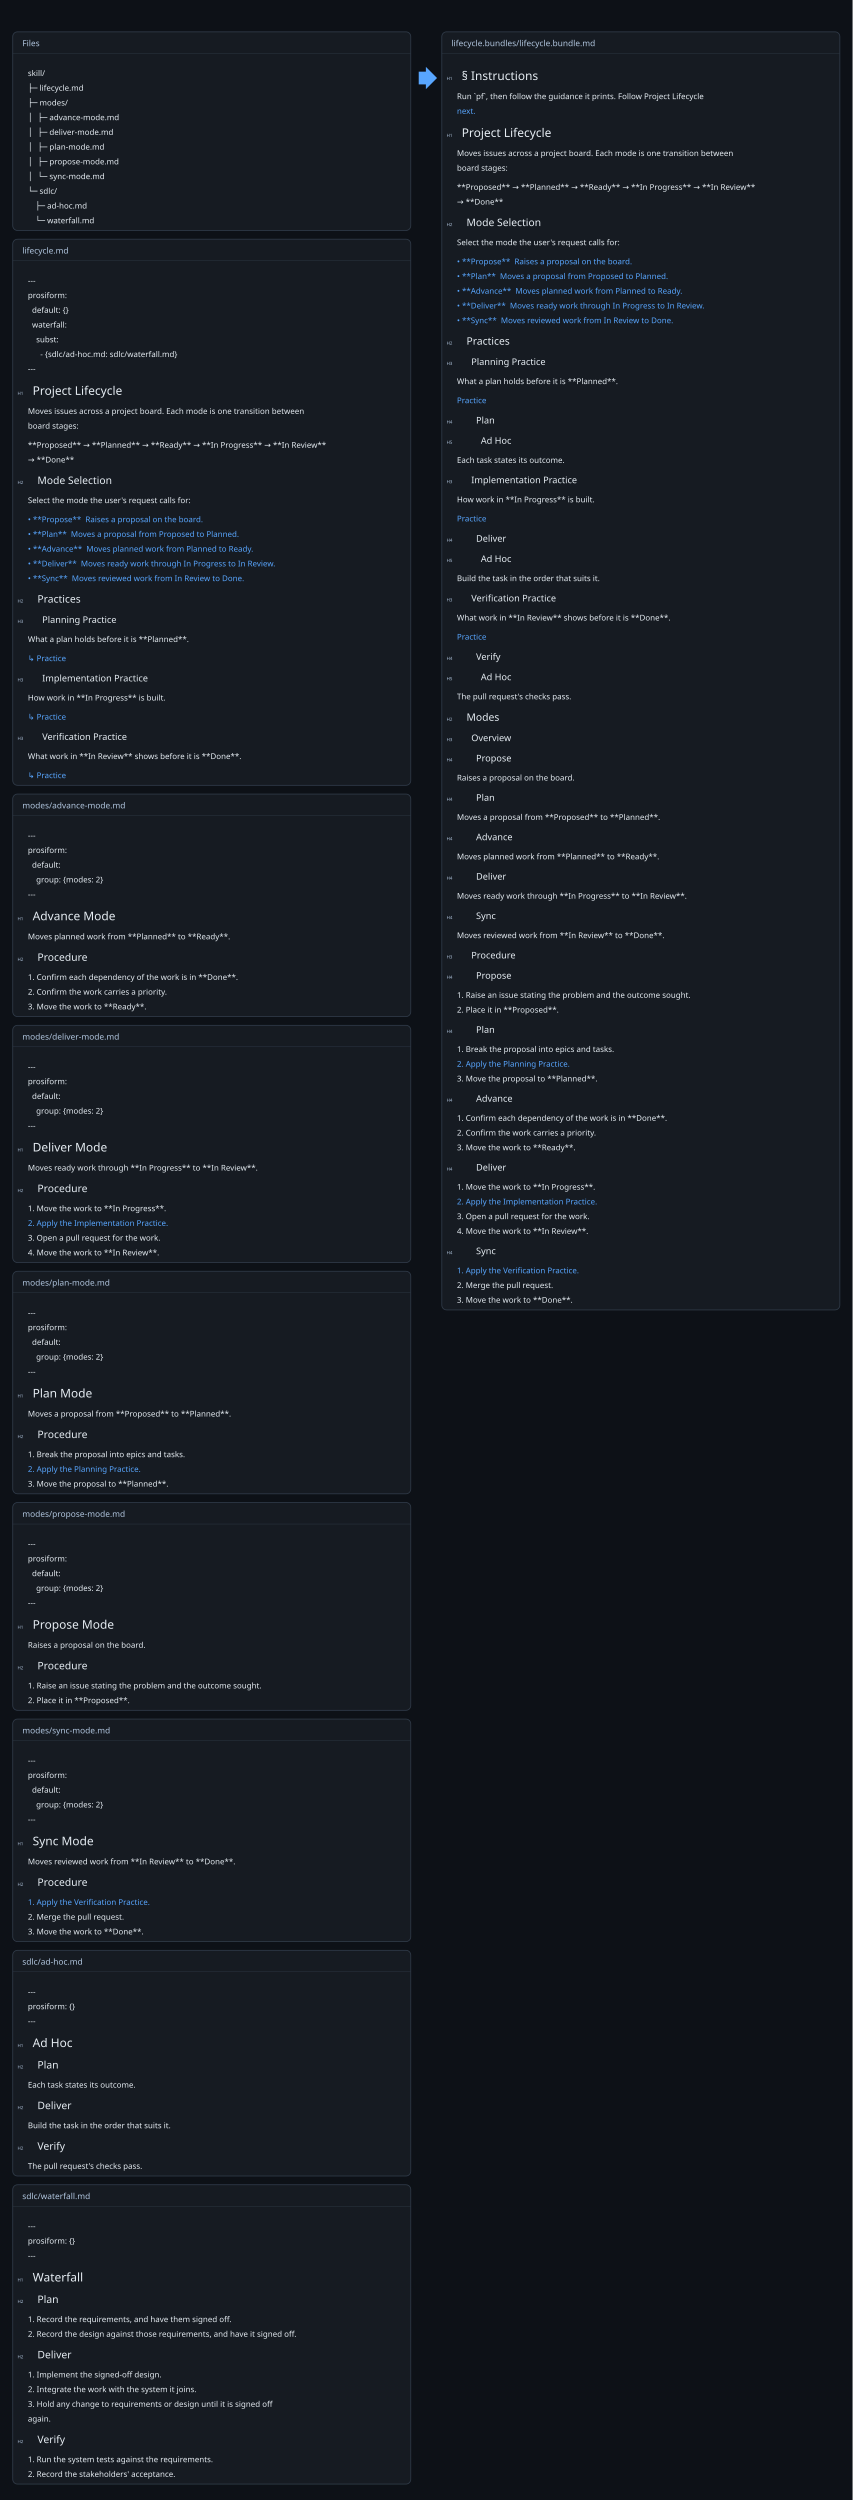
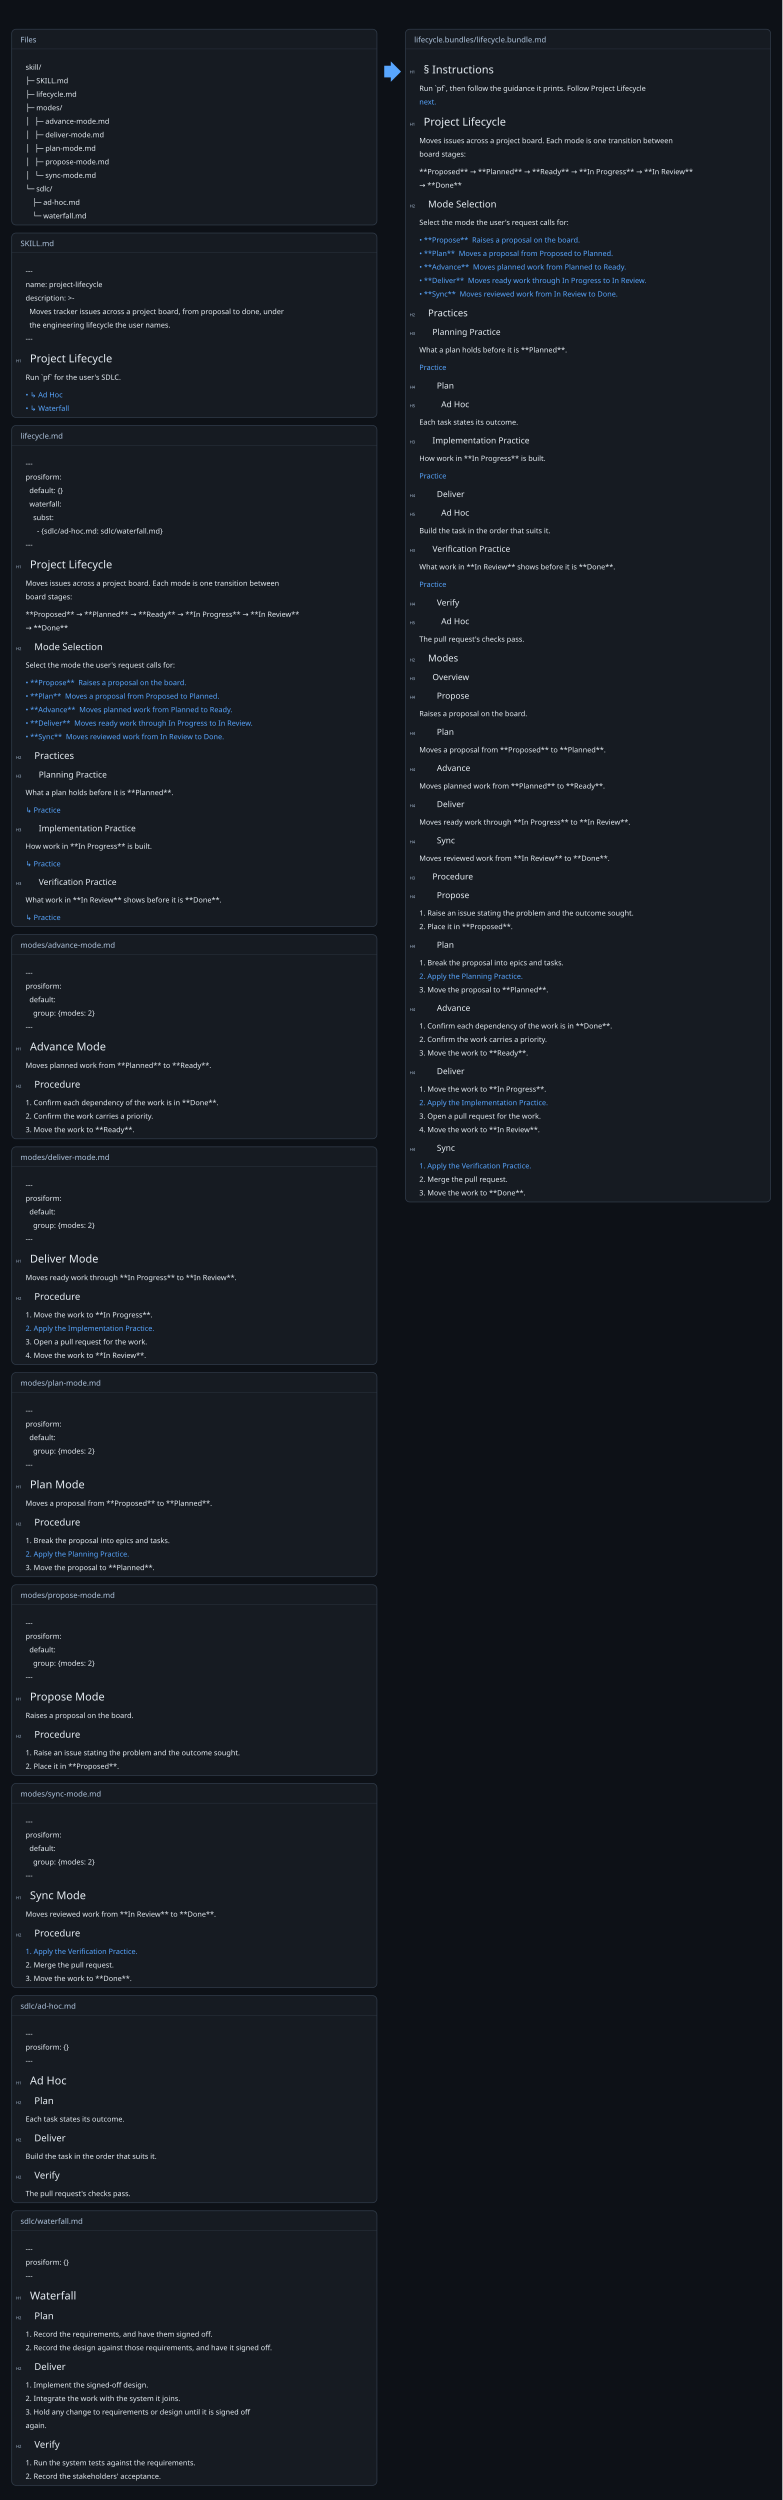
- <svg xmlns="http://www.w3.org/2000/svg" width="2142" height="6281" viewBox="0 0 2142 6281" role="img" aria-labelledby="title desc">
-   <rect width="2142" height="6281" fill="#0d1117" />
+ <svg xmlns="http://www.w3.org/2000/svg" width="2142" height="6845" viewBox="0 0 2142 6845" role="img" aria-labelledby="title desc">
+   <rect width="2142" height="6845" fill="#0d1117" />
  <g font-family="IBM Plex Mono" xml:space="preserve">
-     <rect x="32" y="80" width="1000" height="499" rx="12" fill="#161b22" stroke="#303b49" stroke-width="2" />
+     <rect x="32" y="80" width="1000" height="536" rx="12" fill="#161b22" stroke="#303b49" stroke-width="2" />
    <text x="56" y="116" font-size="21" fill="#b1c6df" font-weight="400">Files</text>
    <path d="M32 134 H1032" stroke="#303b49" />
    <text x="70" y="191" font-size="20" fill="#e6edf3" font-weight="400">skill/</text>
-     <text x="70" y="228" font-size="20" fill="#e6edf3" font-weight="400">├─ lifecycle.md</text>
-     <text x="70" y="265" font-size="20" fill="#e6edf3" font-weight="400">├─ modes/</text>
-     <text x="70" y="302" font-size="20" fill="#e6edf3" font-weight="400">│  ├─ advance-mode.md</text>
-     <text x="70" y="339" font-size="20" fill="#e6edf3" font-weight="400">│  ├─ deliver-mode.md</text>
-     <text x="70" y="376" font-size="20" fill="#e6edf3" font-weight="400">│  ├─ plan-mode.md</text>
-     <text x="70" y="413" font-size="20" fill="#e6edf3" font-weight="400">│  ├─ propose-mode.md</text>
-     <text x="70" y="450" font-size="20" fill="#e6edf3" font-weight="400">│  └─ sync-mode.md</text>
-     <text x="70" y="487" font-size="20" fill="#e6edf3" font-weight="400">└─ sdlc/</text>
-     <text x="70" y="524" font-size="20" fill="#e6edf3" font-weight="400">   ├─ ad-hoc.md</text>
-     <text x="70" y="561" font-size="20" fill="#e6edf3" font-weight="400">   └─ waterfall.md</text>
-     <rect x="32" y="601" width="1000" height="1372" rx="12" fill="#161b22" stroke="#303b49" stroke-width="2" />
-     <text x="56" y="637" font-size="21" fill="#b1c6df" font-weight="400">lifecycle.md</text>
-     <path d="M32 655 H1032" stroke="#303b49" />
-     <text x="70" y="712" font-size="20" fill="#e6edf3" font-weight="400">---</text>
-     <text x="70" y="749" font-size="20" fill="#e6edf3" font-weight="400">prosiform:</text>
-     <text x="70" y="786" font-size="20" fill="#e6edf3" font-weight="400">  default: {}</text>
-     <text x="70" y="823" font-size="20" fill="#e6edf3" font-weight="400">  waterfall:</text>
-     <text x="70" y="860" font-size="20" fill="#e6edf3" font-weight="400">    subst:</text>
-     <text x="70" y="897" font-size="20" fill="#e6edf3" font-weight="400">      - {sdlc/ad-hoc.md: sdlc/waterfall.md}</text>
+     <text x="70" y="228" font-size="20" fill="#e6edf3" font-weight="400">├─ SKILL.md</text>
+     <text x="70" y="265" font-size="20" fill="#e6edf3" font-weight="400">├─ lifecycle.md</text>
+     <text x="70" y="302" font-size="20" fill="#e6edf3" font-weight="400">├─ modes/</text>
+     <text x="70" y="339" font-size="20" fill="#e6edf3" font-weight="400">│  ├─ advance-mode.md</text>
+     <text x="70" y="376" font-size="20" fill="#e6edf3" font-weight="400">│  ├─ deliver-mode.md</text>
+     <text x="70" y="413" font-size="20" fill="#e6edf3" font-weight="400">│  ├─ plan-mode.md</text>
+     <text x="70" y="450" font-size="20" fill="#e6edf3" font-weight="400">│  ├─ propose-mode.md</text>
+     <text x="70" y="487" font-size="20" fill="#e6edf3" font-weight="400">│  └─ sync-mode.md</text>
+     <text x="70" y="524" font-size="20" fill="#e6edf3" font-weight="400">└─ sdlc/</text>
+     <text x="70" y="561" font-size="20" fill="#e6edf3" font-weight="400">   ├─ ad-hoc.md</text>
+     <text x="70" y="598" font-size="20" fill="#e6edf3" font-weight="400">   └─ waterfall.md</text>
+     <rect x="32" y="638" width="1000" height="505" rx="12" fill="#161b22" stroke="#303b49" stroke-width="2" />
+     <text x="56" y="674" font-size="21" fill="#b1c6df" font-weight="400">SKILL.md</text>
+     <path d="M32 692 H1032" stroke="#303b49" />
+     <text x="70" y="749" font-size="20" fill="#e6edf3" font-weight="400">---</text>
+     <text x="70" y="786" font-size="20" fill="#e6edf3" font-weight="400">name: project-lifecycle</text>
+     <text x="70" y="823" font-size="20" fill="#e6edf3" font-weight="400">description: &gt;-</text>
+     <text x="70" y="860" font-size="20" fill="#e6edf3" font-weight="400">  Moves tracker issues across a project board, from proposal to done, under</text>
+     <text x="70" y="897" font-size="20" fill="#e6edf3" font-weight="400">  the engineering lifecycle the user names.</text>
    <text x="70" y="934" font-size="20" fill="#e6edf3" font-weight="400">---</text>
    <text x="44" y="992" font-size="11" fill="#b1c6df" font-weight="400">H1</text>
    <text x="82" y="992" font-size="30" fill="#e6edf3" font-weight="500">Project Lifecycle</text>
-     <text x="70" y="1040" font-size="20" fill="#e6edf3" font-weight="400">Moves issues across a project board. Each mode is one transition between</text>
-     <text x="70" y="1077" font-size="20" fill="#e6edf3" font-weight="400">board stages:</text>
-     <text x="70" y="1125" font-size="20" fill="#e6edf3" font-weight="400">**Proposed** → **Planned** → **Ready** → **In Progress** → **In Review**</text>
-     <text x="70" y="1162" font-size="20" fill="#e6edf3" font-weight="400">→ **Done**</text>
-     <text x="44" y="1216" font-size="11" fill="#b1c6df" font-weight="400">H2</text>
-     <text x="94" y="1216" font-size="26" fill="#e6edf3" font-weight="500">Mode Selection</text>
-     <text x="70" y="1264" font-size="20" fill="#e6edf3" font-weight="400">Select the mode the user's request calls for:</text>
-     <text x="70" y="1312" font-size="20" fill="#58a6ff" font-weight="400">• **Propose**  Raises a proposal on the board.</text>
-     <text x="70" y="1349" font-size="20" fill="#58a6ff" font-weight="400">• **Plan**  Moves a proposal from Proposed to Planned.</text>
-     <text x="70" y="1386" font-size="20" fill="#58a6ff" font-weight="400">• **Advance**  Moves planned work from Planned to Ready.</text>
-     <text x="70" y="1423" font-size="20" fill="#58a6ff" font-weight="400">• **Deliver**  Moves ready work through In Progress to In Review.</text>
-     <text x="70" y="1460" font-size="20" fill="#58a6ff" font-weight="400">• **Sync**  Moves reviewed work from In Review to Done.</text>
-     <text x="44" y="1514" font-size="11" fill="#b1c6df" font-weight="400">H2</text>
-     <text x="94" y="1514" font-size="26" fill="#e6edf3" font-weight="500">Practices</text>
-     <text x="44" y="1565" font-size="11" fill="#b1c6df" font-weight="400">H3</text>
-     <text x="106" y="1565" font-size="23" fill="#e6edf3" font-weight="500">Planning Practice</text>
-     <text x="70" y="1613" font-size="20" fill="#e6edf3" font-weight="400">What a plan holds before it is **Planned**.</text>
-     <text x="70" y="1661" font-size="20" fill="#58a6ff" font-weight="400">↳ Practice</text>
-     <text x="44" y="1712" font-size="11" fill="#b1c6df" font-weight="400">H3</text>
-     <text x="106" y="1712" font-size="23" fill="#e6edf3" font-weight="500">Implementation Practice</text>
-     <text x="70" y="1760" font-size="20" fill="#e6edf3" font-weight="400">How work in **In Progress** is built.</text>
-     <text x="70" y="1808" font-size="20" fill="#58a6ff" font-weight="400">↳ Practice</text>
-     <text x="44" y="1859" font-size="11" fill="#b1c6df" font-weight="400">H3</text>
-     <text x="106" y="1859" font-size="23" fill="#e6edf3" font-weight="500">Verification Practice</text>
-     <text x="70" y="1907" font-size="20" fill="#e6edf3" font-weight="400">What work in **In Review** shows before it is **Done**.</text>
-     <text x="70" y="1955" font-size="20" fill="#58a6ff" font-weight="400">↳ Practice</text>
-     <rect x="32" y="1995" width="1000" height="559" rx="12" fill="#161b22" stroke="#303b49" stroke-width="2" />
-     <text x="56" y="2031" font-size="21" fill="#b1c6df" font-weight="400">modes/advance-mode.md</text>
-     <path d="M32 2049 H1032" stroke="#303b49" />
-     <text x="70" y="2106" font-size="20" fill="#e6edf3" font-weight="400">---</text>
-     <text x="70" y="2143" font-size="20" fill="#e6edf3" font-weight="400">prosiform:</text>
-     <text x="70" y="2180" font-size="20" fill="#e6edf3" font-weight="400">  default:</text>
-     <text x="70" y="2217" font-size="20" fill="#e6edf3" font-weight="400">    group: {modes: 2}</text>
-     <text x="70" y="2254" font-size="20" fill="#e6edf3" font-weight="400">---</text>
-     <text x="44" y="2312" font-size="11" fill="#b1c6df" font-weight="400">H1</text>
-     <text x="82" y="2312" font-size="30" fill="#e6edf3" font-weight="500">Advance Mode</text>
-     <text x="70" y="2360" font-size="20" fill="#e6edf3" font-weight="400">Moves planned work from **Planned** to **Ready**.</text>
-     <text x="44" y="2414" font-size="11" fill="#b1c6df" font-weight="400">H2</text>
-     <text x="94" y="2414" font-size="26" fill="#e6edf3" font-weight="500">Procedure</text>
-     <text x="70" y="2462" font-size="20" fill="#e6edf3" font-weight="400">1. Confirm each dependency of the work is in **Done**.</text>
-     <text x="70" y="2499" font-size="20" fill="#e6edf3" font-weight="400">2. Confirm the work carries a priority.</text>
-     <text x="70" y="2536" font-size="20" fill="#e6edf3" font-weight="400">3. Move the work to **Ready**.</text>
-     <rect x="32" y="2576" width="1000" height="596" rx="12" fill="#161b22" stroke="#303b49" stroke-width="2" />
-     <text x="56" y="2612" font-size="21" fill="#b1c6df" font-weight="400">modes/deliver-mode.md</text>
-     <path d="M32 2630 H1032" stroke="#303b49" />
-     <text x="70" y="2687" font-size="20" fill="#e6edf3" font-weight="400">---</text>
-     <text x="70" y="2724" font-size="20" fill="#e6edf3" font-weight="400">prosiform:</text>
-     <text x="70" y="2761" font-size="20" fill="#e6edf3" font-weight="400">  default:</text>
-     <text x="70" y="2798" font-size="20" fill="#e6edf3" font-weight="400">    group: {modes: 2}</text>
-     <text x="70" y="2835" font-size="20" fill="#e6edf3" font-weight="400">---</text>
-     <text x="44" y="2893" font-size="11" fill="#b1c6df" font-weight="400">H1</text>
-     <text x="82" y="2893" font-size="30" fill="#e6edf3" font-weight="500">Deliver Mode</text>
-     <text x="70" y="2941" font-size="20" fill="#e6edf3" font-weight="400">Moves ready work through **In Progress** to **In Review**.</text>
-     <text x="44" y="2995" font-size="11" fill="#b1c6df" font-weight="400">H2</text>
-     <text x="94" y="2995" font-size="26" fill="#e6edf3" font-weight="500">Procedure</text>
-     <text x="70" y="3043" font-size="20" fill="#e6edf3" font-weight="400">1. Move the work to **In Progress**.</text>
-     <text x="70" y="3080" font-size="20" fill="#58a6ff" font-weight="400">2. Apply the Implementation Practice.</text>
-     <text x="70" y="3117" font-size="20" fill="#e6edf3" font-weight="400">3. Open a pull request for the work.</text>
-     <text x="70" y="3154" font-size="20" fill="#e6edf3" font-weight="400">4. Move the work to **In Review**.</text>
-     <rect x="32" y="3194" width="1000" height="559" rx="12" fill="#161b22" stroke="#303b49" stroke-width="2" />
-     <text x="56" y="3230" font-size="21" fill="#b1c6df" font-weight="400">modes/plan-mode.md</text>
-     <path d="M32 3248 H1032" stroke="#303b49" />
-     <text x="70" y="3305" font-size="20" fill="#e6edf3" font-weight="400">---</text>
-     <text x="70" y="3342" font-size="20" fill="#e6edf3" font-weight="400">prosiform:</text>
-     <text x="70" y="3379" font-size="20" fill="#e6edf3" font-weight="400">  default:</text>
-     <text x="70" y="3416" font-size="20" fill="#e6edf3" font-weight="400">    group: {modes: 2}</text>
-     <text x="70" y="3453" font-size="20" fill="#e6edf3" font-weight="400">---</text>
-     <text x="44" y="3511" font-size="11" fill="#b1c6df" font-weight="400">H1</text>
-     <text x="82" y="3511" font-size="30" fill="#e6edf3" font-weight="500">Plan Mode</text>
-     <text x="70" y="3559" font-size="20" fill="#e6edf3" font-weight="400">Moves a proposal from **Proposed** to **Planned**.</text>
-     <text x="44" y="3613" font-size="11" fill="#b1c6df" font-weight="400">H2</text>
-     <text x="94" y="3613" font-size="26" fill="#e6edf3" font-weight="500">Procedure</text>
-     <text x="70" y="3661" font-size="20" fill="#e6edf3" font-weight="400">1. Break the proposal into epics and tasks.</text>
-     <text x="70" y="3698" font-size="20" fill="#58a6ff" font-weight="400">2. Apply the Planning Practice.</text>
-     <text x="70" y="3735" font-size="20" fill="#e6edf3" font-weight="400">3. Move the proposal to **Planned**.</text>
-     <rect x="32" y="3775" width="1000" height="522" rx="12" fill="#161b22" stroke="#303b49" stroke-width="2" />
-     <text x="56" y="3811" font-size="21" fill="#b1c6df" font-weight="400">modes/propose-mode.md</text>
-     <path d="M32 3829 H1032" stroke="#303b49" />
-     <text x="70" y="3886" font-size="20" fill="#e6edf3" font-weight="400">---</text>
-     <text x="70" y="3923" font-size="20" fill="#e6edf3" font-weight="400">prosiform:</text>
-     <text x="70" y="3960" font-size="20" fill="#e6edf3" font-weight="400">  default:</text>
-     <text x="70" y="3997" font-size="20" fill="#e6edf3" font-weight="400">    group: {modes: 2}</text>
-     <text x="70" y="4034" font-size="20" fill="#e6edf3" font-weight="400">---</text>
-     <text x="44" y="4092" font-size="11" fill="#b1c6df" font-weight="400">H1</text>
-     <text x="82" y="4092" font-size="30" fill="#e6edf3" font-weight="500">Propose Mode</text>
-     <text x="70" y="4140" font-size="20" fill="#e6edf3" font-weight="400">Raises a proposal on the board.</text>
-     <text x="44" y="4194" font-size="11" fill="#b1c6df" font-weight="400">H2</text>
-     <text x="94" y="4194" font-size="26" fill="#e6edf3" font-weight="500">Procedure</text>
-     <text x="70" y="4242" font-size="20" fill="#e6edf3" font-weight="400">1. Raise an issue stating the problem and the outcome sought.</text>
-     <text x="70" y="4279" font-size="20" fill="#e6edf3" font-weight="400">2. Place it in **Proposed**.</text>
-     <rect x="32" y="4319" width="1000" height="559" rx="12" fill="#161b22" stroke="#303b49" stroke-width="2" />
-     <text x="56" y="4355" font-size="21" fill="#b1c6df" font-weight="400">modes/sync-mode.md</text>
-     <path d="M32 4373 H1032" stroke="#303b49" />
-     <text x="70" y="4430" font-size="20" fill="#e6edf3" font-weight="400">---</text>
-     <text x="70" y="4467" font-size="20" fill="#e6edf3" font-weight="400">prosiform:</text>
-     <text x="70" y="4504" font-size="20" fill="#e6edf3" font-weight="400">  default:</text>
-     <text x="70" y="4541" font-size="20" fill="#e6edf3" font-weight="400">    group: {modes: 2}</text>
-     <text x="70" y="4578" font-size="20" fill="#e6edf3" font-weight="400">---</text>
-     <text x="44" y="4636" font-size="11" fill="#b1c6df" font-weight="400">H1</text>
-     <text x="82" y="4636" font-size="30" fill="#e6edf3" font-weight="500">Sync Mode</text>
-     <text x="70" y="4684" font-size="20" fill="#e6edf3" font-weight="400">Moves reviewed work from **In Review** to **Done**.</text>
-     <text x="44" y="4738" font-size="11" fill="#b1c6df" font-weight="400">H2</text>
-     <text x="94" y="4738" font-size="26" fill="#e6edf3" font-weight="500">Procedure</text>
-     <text x="70" y="4786" font-size="20" fill="#58a6ff" font-weight="400">1. Apply the Verification Practice.</text>
-     <text x="70" y="4823" font-size="20" fill="#e6edf3" font-weight="400">2. Merge the pull request.</text>
-     <text x="70" y="4860" font-size="20" fill="#e6edf3" font-weight="400">3. Move the work to **Done**.</text>
-     <rect x="32" y="4900" width="1000" height="567" rx="12" fill="#161b22" stroke="#303b49" stroke-width="2" />
-     <text x="56" y="4936" font-size="21" fill="#b1c6df" font-weight="400">sdlc/ad-hoc.md</text>
-     <path d="M32 4954 H1032" stroke="#303b49" />
-     <text x="70" y="5011" font-size="20" fill="#e6edf3" font-weight="400">---</text>
-     <text x="70" y="5048" font-size="20" fill="#e6edf3" font-weight="400">prosiform: {}</text>
-     <text x="70" y="5085" font-size="20" fill="#e6edf3" font-weight="400">---</text>
-     <text x="44" y="5143" font-size="11" fill="#b1c6df" font-weight="400">H1</text>
-     <text x="82" y="5143" font-size="30" fill="#e6edf3" font-weight="500">Ad Hoc</text>
-     <text x="44" y="5197" font-size="11" fill="#b1c6df" font-weight="400">H2</text>
-     <text x="94" y="5197" font-size="26" fill="#e6edf3" font-weight="500">Plan</text>
-     <text x="70" y="5245" font-size="20" fill="#e6edf3" font-weight="400">Each task states its outcome.</text>
-     <text x="44" y="5299" font-size="11" fill="#b1c6df" font-weight="400">H2</text>
-     <text x="94" y="5299" font-size="26" fill="#e6edf3" font-weight="500">Deliver</text>
-     <text x="70" y="5347" font-size="20" fill="#e6edf3" font-weight="400">Build the task in the order that suits it.</text>
-     <text x="44" y="5401" font-size="11" fill="#b1c6df" font-weight="400">H2</text>
-     <text x="94" y="5401" font-size="26" fill="#e6edf3" font-weight="500">Verify</text>
-     <text x="70" y="5449" font-size="20" fill="#e6edf3" font-weight="400">The pull request's checks pass.</text>
-     <rect x="32" y="5489" width="1000" height="752" rx="12" fill="#161b22" stroke="#303b49" stroke-width="2" />
-     <text x="56" y="5525" font-size="21" fill="#b1c6df" font-weight="400">sdlc/waterfall.md</text>
-     <path d="M32 5543 H1032" stroke="#303b49" />
-     <text x="70" y="5600" font-size="20" fill="#e6edf3" font-weight="400">---</text>
-     <text x="70" y="5637" font-size="20" fill="#e6edf3" font-weight="400">prosiform: {}</text>
-     <text x="70" y="5674" font-size="20" fill="#e6edf3" font-weight="400">---</text>
-     <text x="44" y="5732" font-size="11" fill="#b1c6df" font-weight="400">H1</text>
-     <text x="82" y="5732" font-size="30" fill="#e6edf3" font-weight="500">Waterfall</text>
-     <text x="44" y="5786" font-size="11" fill="#b1c6df" font-weight="400">H2</text>
-     <text x="94" y="5786" font-size="26" fill="#e6edf3" font-weight="500">Plan</text>
-     <text x="70" y="5834" font-size="20" fill="#e6edf3" font-weight="400">1. Record the requirements, and have them signed off.</text>
-     <text x="70" y="5871" font-size="20" fill="#e6edf3" font-weight="400">2. Record the design against those requirements, and have it signed off.</text>
-     <text x="44" y="5925" font-size="11" fill="#b1c6df" font-weight="400">H2</text>
-     <text x="94" y="5925" font-size="26" fill="#e6edf3" font-weight="500">Deliver</text>
-     <text x="70" y="5973" font-size="20" fill="#e6edf3" font-weight="400">1. Implement the signed-off design.</text>
-     <text x="70" y="6010" font-size="20" fill="#e6edf3" font-weight="400">2. Integrate the work with the system it joins.</text>
-     <text x="70" y="6047" font-size="20" fill="#e6edf3" font-weight="400">3. Hold any change to requirements or design until it is signed off</text>
-     <text x="70" y="6084" font-size="20" fill="#e6edf3" font-weight="400">again.</text>
-     <text x="44" y="6138" font-size="11" fill="#b1c6df" font-weight="400">H2</text>
-     <text x="94" y="6138" font-size="26" fill="#e6edf3" font-weight="500">Verify</text>
-     <text x="70" y="6186" font-size="20" fill="#e6edf3" font-weight="400">1. Run the system tests against the requirements.</text>
-     <text x="70" y="6223" font-size="20" fill="#e6edf3" font-weight="400">2. Record the stakeholders' acceptance.</text>
+     <text x="70" y="1040" font-size="20" fill="#e6edf3" font-weight="400">Run `pf` for the user's SDLC.</text>
+     <text x="70" y="1088" font-size="20" fill="#58a6ff" font-weight="400">• ↳ Ad Hoc</text>
+     <text x="70" y="1125" font-size="20" fill="#58a6ff" font-weight="400">• ↳ Waterfall</text>
+     <rect x="32" y="1165" width="1000" height="1372" rx="12" fill="#161b22" stroke="#303b49" stroke-width="2" />
+     <text x="56" y="1201" font-size="21" fill="#b1c6df" font-weight="400">lifecycle.md</text>
+     <path d="M32 1219 H1032" stroke="#303b49" />
+     <text x="70" y="1276" font-size="20" fill="#e6edf3" font-weight="400">---</text>
+     <text x="70" y="1313" font-size="20" fill="#e6edf3" font-weight="400">prosiform:</text>
+     <text x="70" y="1350" font-size="20" fill="#e6edf3" font-weight="400">  default: {}</text>
+     <text x="70" y="1387" font-size="20" fill="#e6edf3" font-weight="400">  waterfall:</text>
+     <text x="70" y="1424" font-size="20" fill="#e6edf3" font-weight="400">    subst:</text>
+     <text x="70" y="1461" font-size="20" fill="#e6edf3" font-weight="400">      - {sdlc/ad-hoc.md: sdlc/waterfall.md}</text>
+     <text x="70" y="1498" font-size="20" fill="#e6edf3" font-weight="400">---</text>
+     <text x="44" y="1556" font-size="11" fill="#b1c6df" font-weight="400">H1</text>
+     <text x="82" y="1556" font-size="30" fill="#e6edf3" font-weight="500">Project Lifecycle</text>
+     <text x="70" y="1604" font-size="20" fill="#e6edf3" font-weight="400">Moves issues across a project board. Each mode is one transition between</text>
+     <text x="70" y="1641" font-size="20" fill="#e6edf3" font-weight="400">board stages:</text>
+     <text x="70" y="1689" font-size="20" fill="#e6edf3" font-weight="400">**Proposed** → **Planned** → **Ready** → **In Progress** → **In Review**</text>
+     <text x="70" y="1726" font-size="20" fill="#e6edf3" font-weight="400">→ **Done**</text>
+     <text x="44" y="1780" font-size="11" fill="#b1c6df" font-weight="400">H2</text>
+     <text x="94" y="1780" font-size="26" fill="#e6edf3" font-weight="500">Mode Selection</text>
+     <text x="70" y="1828" font-size="20" fill="#e6edf3" font-weight="400">Select the mode the user's request calls for:</text>
+     <text x="70" y="1876" font-size="20" fill="#58a6ff" font-weight="400">• **Propose**  Raises a proposal on the board.</text>
+     <text x="70" y="1913" font-size="20" fill="#58a6ff" font-weight="400">• **Plan**  Moves a proposal from Proposed to Planned.</text>
+     <text x="70" y="1950" font-size="20" fill="#58a6ff" font-weight="400">• **Advance**  Moves planned work from Planned to Ready.</text>
+     <text x="70" y="1987" font-size="20" fill="#58a6ff" font-weight="400">• **Deliver**  Moves ready work through In Progress to In Review.</text>
+     <text x="70" y="2024" font-size="20" fill="#58a6ff" font-weight="400">• **Sync**  Moves reviewed work from In Review to Done.</text>
+     <text x="44" y="2078" font-size="11" fill="#b1c6df" font-weight="400">H2</text>
+     <text x="94" y="2078" font-size="26" fill="#e6edf3" font-weight="500">Practices</text>
+     <text x="44" y="2129" font-size="11" fill="#b1c6df" font-weight="400">H3</text>
+     <text x="106" y="2129" font-size="23" fill="#e6edf3" font-weight="500">Planning Practice</text>
+     <text x="70" y="2177" font-size="20" fill="#e6edf3" font-weight="400">What a plan holds before it is **Planned**.</text>
+     <text x="70" y="2225" font-size="20" fill="#58a6ff" font-weight="400">↳ Practice</text>
+     <text x="44" y="2276" font-size="11" fill="#b1c6df" font-weight="400">H3</text>
+     <text x="106" y="2276" font-size="23" fill="#e6edf3" font-weight="500">Implementation Practice</text>
+     <text x="70" y="2324" font-size="20" fill="#e6edf3" font-weight="400">How work in **In Progress** is built.</text>
+     <text x="70" y="2372" font-size="20" fill="#58a6ff" font-weight="400">↳ Practice</text>
+     <text x="44" y="2423" font-size="11" fill="#b1c6df" font-weight="400">H3</text>
+     <text x="106" y="2423" font-size="23" fill="#e6edf3" font-weight="500">Verification Practice</text>
+     <text x="70" y="2471" font-size="20" fill="#e6edf3" font-weight="400">What work in **In Review** shows before it is **Done**.</text>
+     <text x="70" y="2519" font-size="20" fill="#58a6ff" font-weight="400">↳ Practice</text>
+     <rect x="32" y="2559" width="1000" height="559" rx="12" fill="#161b22" stroke="#303b49" stroke-width="2" />
+     <text x="56" y="2595" font-size="21" fill="#b1c6df" font-weight="400">modes/advance-mode.md</text>
+     <path d="M32 2613 H1032" stroke="#303b49" />
+     <text x="70" y="2670" font-size="20" fill="#e6edf3" font-weight="400">---</text>
+     <text x="70" y="2707" font-size="20" fill="#e6edf3" font-weight="400">prosiform:</text>
+     <text x="70" y="2744" font-size="20" fill="#e6edf3" font-weight="400">  default:</text>
+     <text x="70" y="2781" font-size="20" fill="#e6edf3" font-weight="400">    group: {modes: 2}</text>
+     <text x="70" y="2818" font-size="20" fill="#e6edf3" font-weight="400">---</text>
+     <text x="44" y="2876" font-size="11" fill="#b1c6df" font-weight="400">H1</text>
+     <text x="82" y="2876" font-size="30" fill="#e6edf3" font-weight="500">Advance Mode</text>
+     <text x="70" y="2924" font-size="20" fill="#e6edf3" font-weight="400">Moves planned work from **Planned** to **Ready**.</text>
+     <text x="44" y="2978" font-size="11" fill="#b1c6df" font-weight="400">H2</text>
+     <text x="94" y="2978" font-size="26" fill="#e6edf3" font-weight="500">Procedure</text>
+     <text x="70" y="3026" font-size="20" fill="#e6edf3" font-weight="400">1. Confirm each dependency of the work is in **Done**.</text>
+     <text x="70" y="3063" font-size="20" fill="#e6edf3" font-weight="400">2. Confirm the work carries a priority.</text>
+     <text x="70" y="3100" font-size="20" fill="#e6edf3" font-weight="400">3. Move the work to **Ready**.</text>
+     <rect x="32" y="3140" width="1000" height="596" rx="12" fill="#161b22" stroke="#303b49" stroke-width="2" />
+     <text x="56" y="3176" font-size="21" fill="#b1c6df" font-weight="400">modes/deliver-mode.md</text>
+     <path d="M32 3194 H1032" stroke="#303b49" />
+     <text x="70" y="3251" font-size="20" fill="#e6edf3" font-weight="400">---</text>
+     <text x="70" y="3288" font-size="20" fill="#e6edf3" font-weight="400">prosiform:</text>
+     <text x="70" y="3325" font-size="20" fill="#e6edf3" font-weight="400">  default:</text>
+     <text x="70" y="3362" font-size="20" fill="#e6edf3" font-weight="400">    group: {modes: 2}</text>
+     <text x="70" y="3399" font-size="20" fill="#e6edf3" font-weight="400">---</text>
+     <text x="44" y="3457" font-size="11" fill="#b1c6df" font-weight="400">H1</text>
+     <text x="82" y="3457" font-size="30" fill="#e6edf3" font-weight="500">Deliver Mode</text>
+     <text x="70" y="3505" font-size="20" fill="#e6edf3" font-weight="400">Moves ready work through **In Progress** to **In Review**.</text>
+     <text x="44" y="3559" font-size="11" fill="#b1c6df" font-weight="400">H2</text>
+     <text x="94" y="3559" font-size="26" fill="#e6edf3" font-weight="500">Procedure</text>
+     <text x="70" y="3607" font-size="20" fill="#e6edf3" font-weight="400">1. Move the work to **In Progress**.</text>
+     <text x="70" y="3644" font-size="20" fill="#58a6ff" font-weight="400">2. Apply the Implementation Practice.</text>
+     <text x="70" y="3681" font-size="20" fill="#e6edf3" font-weight="400">3. Open a pull request for the work.</text>
+     <text x="70" y="3718" font-size="20" fill="#e6edf3" font-weight="400">4. Move the work to **In Review**.</text>
+     <rect x="32" y="3758" width="1000" height="559" rx="12" fill="#161b22" stroke="#303b49" stroke-width="2" />
+     <text x="56" y="3794" font-size="21" fill="#b1c6df" font-weight="400">modes/plan-mode.md</text>
+     <path d="M32 3812 H1032" stroke="#303b49" />
+     <text x="70" y="3869" font-size="20" fill="#e6edf3" font-weight="400">---</text>
+     <text x="70" y="3906" font-size="20" fill="#e6edf3" font-weight="400">prosiform:</text>
+     <text x="70" y="3943" font-size="20" fill="#e6edf3" font-weight="400">  default:</text>
+     <text x="70" y="3980" font-size="20" fill="#e6edf3" font-weight="400">    group: {modes: 2}</text>
+     <text x="70" y="4017" font-size="20" fill="#e6edf3" font-weight="400">---</text>
+     <text x="44" y="4075" font-size="11" fill="#b1c6df" font-weight="400">H1</text>
+     <text x="82" y="4075" font-size="30" fill="#e6edf3" font-weight="500">Plan Mode</text>
+     <text x="70" y="4123" font-size="20" fill="#e6edf3" font-weight="400">Moves a proposal from **Proposed** to **Planned**.</text>
+     <text x="44" y="4177" font-size="11" fill="#b1c6df" font-weight="400">H2</text>
+     <text x="94" y="4177" font-size="26" fill="#e6edf3" font-weight="500">Procedure</text>
+     <text x="70" y="4225" font-size="20" fill="#e6edf3" font-weight="400">1. Break the proposal into epics and tasks.</text>
+     <text x="70" y="4262" font-size="20" fill="#58a6ff" font-weight="400">2. Apply the Planning Practice.</text>
+     <text x="70" y="4299" font-size="20" fill="#e6edf3" font-weight="400">3. Move the proposal to **Planned**.</text>
+     <rect x="32" y="4339" width="1000" height="522" rx="12" fill="#161b22" stroke="#303b49" stroke-width="2" />
+     <text x="56" y="4375" font-size="21" fill="#b1c6df" font-weight="400">modes/propose-mode.md</text>
+     <path d="M32 4393 H1032" stroke="#303b49" />
+     <text x="70" y="4450" font-size="20" fill="#e6edf3" font-weight="400">---</text>
+     <text x="70" y="4487" font-size="20" fill="#e6edf3" font-weight="400">prosiform:</text>
+     <text x="70" y="4524" font-size="20" fill="#e6edf3" font-weight="400">  default:</text>
+     <text x="70" y="4561" font-size="20" fill="#e6edf3" font-weight="400">    group: {modes: 2}</text>
+     <text x="70" y="4598" font-size="20" fill="#e6edf3" font-weight="400">---</text>
+     <text x="44" y="4656" font-size="11" fill="#b1c6df" font-weight="400">H1</text>
+     <text x="82" y="4656" font-size="30" fill="#e6edf3" font-weight="500">Propose Mode</text>
+     <text x="70" y="4704" font-size="20" fill="#e6edf3" font-weight="400">Raises a proposal on the board.</text>
+     <text x="44" y="4758" font-size="11" fill="#b1c6df" font-weight="400">H2</text>
+     <text x="94" y="4758" font-size="26" fill="#e6edf3" font-weight="500">Procedure</text>
+     <text x="70" y="4806" font-size="20" fill="#e6edf3" font-weight="400">1. Raise an issue stating the problem and the outcome sought.</text>
+     <text x="70" y="4843" font-size="20" fill="#e6edf3" font-weight="400">2. Place it in **Proposed**.</text>
+     <rect x="32" y="4883" width="1000" height="559" rx="12" fill="#161b22" stroke="#303b49" stroke-width="2" />
+     <text x="56" y="4919" font-size="21" fill="#b1c6df" font-weight="400">modes/sync-mode.md</text>
+     <path d="M32 4937 H1032" stroke="#303b49" />
+     <text x="70" y="4994" font-size="20" fill="#e6edf3" font-weight="400">---</text>
+     <text x="70" y="5031" font-size="20" fill="#e6edf3" font-weight="400">prosiform:</text>
+     <text x="70" y="5068" font-size="20" fill="#e6edf3" font-weight="400">  default:</text>
+     <text x="70" y="5105" font-size="20" fill="#e6edf3" font-weight="400">    group: {modes: 2}</text>
+     <text x="70" y="5142" font-size="20" fill="#e6edf3" font-weight="400">---</text>
+     <text x="44" y="5200" font-size="11" fill="#b1c6df" font-weight="400">H1</text>
+     <text x="82" y="5200" font-size="30" fill="#e6edf3" font-weight="500">Sync Mode</text>
+     <text x="70" y="5248" font-size="20" fill="#e6edf3" font-weight="400">Moves reviewed work from **In Review** to **Done**.</text>
+     <text x="44" y="5302" font-size="11" fill="#b1c6df" font-weight="400">H2</text>
+     <text x="94" y="5302" font-size="26" fill="#e6edf3" font-weight="500">Procedure</text>
+     <text x="70" y="5350" font-size="20" fill="#58a6ff" font-weight="400">1. Apply the Verification Practice.</text>
+     <text x="70" y="5387" font-size="20" fill="#e6edf3" font-weight="400">2. Merge the pull request.</text>
+     <text x="70" y="5424" font-size="20" fill="#e6edf3" font-weight="400">3. Move the work to **Done**.</text>
+     <rect x="32" y="5464" width="1000" height="567" rx="12" fill="#161b22" stroke="#303b49" stroke-width="2" />
+     <text x="56" y="5500" font-size="21" fill="#b1c6df" font-weight="400">sdlc/ad-hoc.md</text>
+     <path d="M32 5518 H1032" stroke="#303b49" />
+     <text x="70" y="5575" font-size="20" fill="#e6edf3" font-weight="400">---</text>
+     <text x="70" y="5612" font-size="20" fill="#e6edf3" font-weight="400">prosiform: {}</text>
+     <text x="70" y="5649" font-size="20" fill="#e6edf3" font-weight="400">---</text>
+     <text x="44" y="5707" font-size="11" fill="#b1c6df" font-weight="400">H1</text>
+     <text x="82" y="5707" font-size="30" fill="#e6edf3" font-weight="500">Ad Hoc</text>
+     <text x="44" y="5761" font-size="11" fill="#b1c6df" font-weight="400">H2</text>
+     <text x="94" y="5761" font-size="26" fill="#e6edf3" font-weight="500">Plan</text>
+     <text x="70" y="5809" font-size="20" fill="#e6edf3" font-weight="400">Each task states its outcome.</text>
+     <text x="44" y="5863" font-size="11" fill="#b1c6df" font-weight="400">H2</text>
+     <text x="94" y="5863" font-size="26" fill="#e6edf3" font-weight="500">Deliver</text>
+     <text x="70" y="5911" font-size="20" fill="#e6edf3" font-weight="400">Build the task in the order that suits it.</text>
+     <text x="44" y="5965" font-size="11" fill="#b1c6df" font-weight="400">H2</text>
+     <text x="94" y="5965" font-size="26" fill="#e6edf3" font-weight="500">Verify</text>
+     <text x="70" y="6013" font-size="20" fill="#e6edf3" font-weight="400">The pull request's checks pass.</text>
+     <rect x="32" y="6053" width="1000" height="752" rx="12" fill="#161b22" stroke="#303b49" stroke-width="2" />
+     <text x="56" y="6089" font-size="21" fill="#b1c6df" font-weight="400">sdlc/waterfall.md</text>
+     <path d="M32 6107 H1032" stroke="#303b49" />
+     <text x="70" y="6164" font-size="20" fill="#e6edf3" font-weight="400">---</text>
+     <text x="70" y="6201" font-size="20" fill="#e6edf3" font-weight="400">prosiform: {}</text>
+     <text x="70" y="6238" font-size="20" fill="#e6edf3" font-weight="400">---</text>
+     <text x="44" y="6296" font-size="11" fill="#b1c6df" font-weight="400">H1</text>
+     <text x="82" y="6296" font-size="30" fill="#e6edf3" font-weight="500">Waterfall</text>
+     <text x="44" y="6350" font-size="11" fill="#b1c6df" font-weight="400">H2</text>
+     <text x="94" y="6350" font-size="26" fill="#e6edf3" font-weight="500">Plan</text>
+     <text x="70" y="6398" font-size="20" fill="#e6edf3" font-weight="400">1. Record the requirements, and have them signed off.</text>
+     <text x="70" y="6435" font-size="20" fill="#e6edf3" font-weight="400">2. Record the design against those requirements, and have it signed off.</text>
+     <text x="44" y="6489" font-size="11" fill="#b1c6df" font-weight="400">H2</text>
+     <text x="94" y="6489" font-size="26" fill="#e6edf3" font-weight="500">Deliver</text>
+     <text x="70" y="6537" font-size="20" fill="#e6edf3" font-weight="400">1. Implement the signed-off design.</text>
+     <text x="70" y="6574" font-size="20" fill="#e6edf3" font-weight="400">2. Integrate the work with the system it joins.</text>
+     <text x="70" y="6611" font-size="20" fill="#e6edf3" font-weight="400">3. Hold any change to requirements or design until it is signed off</text>
+     <text x="70" y="6648" font-size="20" fill="#e6edf3" font-weight="400">again.</text>
+     <text x="44" y="6702" font-size="11" fill="#b1c6df" font-weight="400">H2</text>
+     <text x="94" y="6702" font-size="26" fill="#e6edf3" font-weight="500">Verify</text>
+     <text x="70" y="6750" font-size="20" fill="#e6edf3" font-weight="400">1. Run the system tests against the requirements.</text>
+     <text x="70" y="6787" font-size="20" fill="#e6edf3" font-weight="400">2. Record the stakeholders' acceptance.</text>
    <rect x="1110" y="80" width="1000" height="3211" rx="12" fill="#161b22" stroke="#303b49" stroke-width="2" />
    <text x="1134" y="116" font-size="21" fill="#b1c6df" font-weight="400">lifecycle.bundles/lifecycle.bundle.md</text>
    <path d="M1110 134 H2110" stroke="#303b49" />
    <text x="1122" y="201" font-size="11" fill="#b1c6df" font-weight="400">H1</text>
    <text x="1160" y="201" font-size="30" fill="#e6edf3" font-weight="500">§ Instructions</text>
    <text x="1148" y="249" font-size="20" fill="#e6edf3" font-weight="400">Run `pf`, then follow the guidance it prints. Follow Project Lifecycle</text>
    <text x="1148" y="286" font-size="20" fill="#58a6ff" font-weight="400">next.</text>
    <text x="1122" y="344" font-size="11" fill="#b1c6df" font-weight="400">H1</text>
    <text x="1160" y="344" font-size="30" fill="#e6edf3" font-weight="500">Project Lifecycle</text>
    <text x="1148" y="392" font-size="20" fill="#e6edf3" font-weight="400">Moves issues across a project board. Each mode is one transition between</text>
    <text x="1148" y="429" font-size="20" fill="#e6edf3" font-weight="400">board stages:</text>
    <text x="1148" y="477" font-size="20" fill="#e6edf3" font-weight="400">**Proposed** → **Planned** → **Ready** → **In Progress** → **In Review**</text>
    <text x="1148" y="514" font-size="20" fill="#e6edf3" font-weight="400">→ **Done**</text>
    <text x="1122" y="568" font-size="11" fill="#b1c6df" font-weight="400">H2</text>
    <text x="1172" y="568" font-size="26" fill="#e6edf3" font-weight="500">Mode Selection</text>
    <text x="1148" y="616" font-size="20" fill="#e6edf3" font-weight="400">Select the mode the user's request calls for:</text>
    <text x="1148" y="664" font-size="20" fill="#58a6ff" font-weight="400">• **Propose**  Raises a proposal on the board.</text>
    <text x="1148" y="701" font-size="20" fill="#58a6ff" font-weight="400">• **Plan**  Moves a proposal from Proposed to Planned.</text>
    <text x="1148" y="738" font-size="20" fill="#58a6ff" font-weight="400">• **Advance**  Moves planned work from Planned to Ready.</text>
    <text x="1148" y="775" font-size="20" fill="#58a6ff" font-weight="400">• **Deliver**  Moves ready work through In Progress to In Review.</text>
    <text x="1148" y="812" font-size="20" fill="#58a6ff" font-weight="400">• **Sync**  Moves reviewed work from In Review to Done.</text>
    <text x="1122" y="866" font-size="11" fill="#b1c6df" font-weight="400">H2</text>
    <text x="1172" y="866" font-size="26" fill="#e6edf3" font-weight="500">Practices</text>
    <text x="1122" y="917" font-size="11" fill="#b1c6df" font-weight="400">H3</text>
    <text x="1184" y="917" font-size="23" fill="#e6edf3" font-weight="500">Planning Practice</text>
    <text x="1148" y="965" font-size="20" fill="#e6edf3" font-weight="400">What a plan holds before it is **Planned**.</text>
    <text x="1148" y="1013" font-size="20" fill="#58a6ff" font-weight="400">Practice</text>
    <text x="1122" y="1064" font-size="11" fill="#b1c6df" font-weight="400">H4</text>
    <text x="1196" y="1064" font-size="23" fill="#e6edf3" font-weight="500">Plan</text>
    <text x="1122" y="1115" font-size="11" fill="#b1c6df" font-weight="400">H5</text>
    <text x="1208" y="1115" font-size="23" fill="#e6edf3" font-weight="500">Ad Hoc</text>
    <text x="1148" y="1163" font-size="20" fill="#e6edf3" font-weight="400">Each task states its outcome.</text>
    <text x="1122" y="1214" font-size="11" fill="#b1c6df" font-weight="400">H3</text>
    <text x="1184" y="1214" font-size="23" fill="#e6edf3" font-weight="500">Implementation Practice</text>
    <text x="1148" y="1262" font-size="20" fill="#e6edf3" font-weight="400">How work in **In Progress** is built.</text>
    <text x="1148" y="1310" font-size="20" fill="#58a6ff" font-weight="400">Practice</text>
    <text x="1122" y="1361" font-size="11" fill="#b1c6df" font-weight="400">H4</text>
    <text x="1196" y="1361" font-size="23" fill="#e6edf3" font-weight="500">Deliver</text>
    <text x="1122" y="1412" font-size="11" fill="#b1c6df" font-weight="400">H5</text>
    <text x="1208" y="1412" font-size="23" fill="#e6edf3" font-weight="500">Ad Hoc</text>
    <text x="1148" y="1460" font-size="20" fill="#e6edf3" font-weight="400">Build the task in the order that suits it.</text>
    <text x="1122" y="1511" font-size="11" fill="#b1c6df" font-weight="400">H3</text>
    <text x="1184" y="1511" font-size="23" fill="#e6edf3" font-weight="500">Verification Practice</text>
    <text x="1148" y="1559" font-size="20" fill="#e6edf3" font-weight="400">What work in **In Review** shows before it is **Done**.</text>
    <text x="1148" y="1607" font-size="20" fill="#58a6ff" font-weight="400">Practice</text>
    <text x="1122" y="1658" font-size="11" fill="#b1c6df" font-weight="400">H4</text>
    <text x="1196" y="1658" font-size="23" fill="#e6edf3" font-weight="500">Verify</text>
    <text x="1122" y="1709" font-size="11" fill="#b1c6df" font-weight="400">H5</text>
    <text x="1208" y="1709" font-size="23" fill="#e6edf3" font-weight="500">Ad Hoc</text>
    <text x="1148" y="1757" font-size="20" fill="#e6edf3" font-weight="400">The pull request's checks pass.</text>
    <text x="1122" y="1811" font-size="11" fill="#b1c6df" font-weight="400">H2</text>
    <text x="1172" y="1811" font-size="26" fill="#e6edf3" font-weight="500">Modes</text>
    <text x="1122" y="1862" font-size="11" fill="#b1c6df" font-weight="400">H3</text>
    <text x="1184" y="1862" font-size="23" fill="#e6edf3" font-weight="500">Overview</text>
    <text x="1122" y="1913" font-size="11" fill="#b1c6df" font-weight="400">H4</text>
    <text x="1196" y="1913" font-size="23" fill="#e6edf3" font-weight="500">Propose</text>
    <text x="1148" y="1961" font-size="20" fill="#e6edf3" font-weight="400">Raises a proposal on the board.</text>
    <text x="1122" y="2012" font-size="11" fill="#b1c6df" font-weight="400">H4</text>
    <text x="1196" y="2012" font-size="23" fill="#e6edf3" font-weight="500">Plan</text>
    <text x="1148" y="2060" font-size="20" fill="#e6edf3" font-weight="400">Moves a proposal from **Proposed** to **Planned**.</text>
    <text x="1122" y="2111" font-size="11" fill="#b1c6df" font-weight="400">H4</text>
    <text x="1196" y="2111" font-size="23" fill="#e6edf3" font-weight="500">Advance</text>
    <text x="1148" y="2159" font-size="20" fill="#e6edf3" font-weight="400">Moves planned work from **Planned** to **Ready**.</text>
    <text x="1122" y="2210" font-size="11" fill="#b1c6df" font-weight="400">H4</text>
    <text x="1196" y="2210" font-size="23" fill="#e6edf3" font-weight="500">Deliver</text>
    <text x="1148" y="2258" font-size="20" fill="#e6edf3" font-weight="400">Moves ready work through **In Progress** to **In Review**.</text>
    <text x="1122" y="2309" font-size="11" fill="#b1c6df" font-weight="400">H4</text>
    <text x="1196" y="2309" font-size="23" fill="#e6edf3" font-weight="500">Sync</text>
    <text x="1148" y="2357" font-size="20" fill="#e6edf3" font-weight="400">Moves reviewed work from **In Review** to **Done**.</text>
    <text x="1122" y="2408" font-size="11" fill="#b1c6df" font-weight="400">H3</text>
    <text x="1184" y="2408" font-size="23" fill="#e6edf3" font-weight="500">Procedure</text>
    <text x="1122" y="2459" font-size="11" fill="#b1c6df" font-weight="400">H4</text>
    <text x="1196" y="2459" font-size="23" fill="#e6edf3" font-weight="500">Propose</text>
    <text x="1148" y="2507" font-size="20" fill="#e6edf3" font-weight="400">1. Raise an issue stating the problem and the outcome sought.</text>
    <text x="1148" y="2544" font-size="20" fill="#e6edf3" font-weight="400">2. Place it in **Proposed**.</text>
    <text x="1122" y="2595" font-size="11" fill="#b1c6df" font-weight="400">H4</text>
    <text x="1196" y="2595" font-size="23" fill="#e6edf3" font-weight="500">Plan</text>
    <text x="1148" y="2643" font-size="20" fill="#e6edf3" font-weight="400">1. Break the proposal into epics and tasks.</text>
    <text x="1148" y="2680" font-size="20" fill="#58a6ff" font-weight="400">2. Apply the Planning Practice.</text>
    <text x="1148" y="2717" font-size="20" fill="#e6edf3" font-weight="400">3. Move the proposal to **Planned**.</text>
    <text x="1122" y="2768" font-size="11" fill="#b1c6df" font-weight="400">H4</text>
    <text x="1196" y="2768" font-size="23" fill="#e6edf3" font-weight="500">Advance</text>
    <text x="1148" y="2816" font-size="20" fill="#e6edf3" font-weight="400">1. Confirm each dependency of the work is in **Done**.</text>
    <text x="1148" y="2853" font-size="20" fill="#e6edf3" font-weight="400">2. Confirm the work carries a priority.</text>
    <text x="1148" y="2890" font-size="20" fill="#e6edf3" font-weight="400">3. Move the work to **Ready**.</text>
    <text x="1122" y="2941" font-size="11" fill="#b1c6df" font-weight="400">H4</text>
    <text x="1196" y="2941" font-size="23" fill="#e6edf3" font-weight="500">Deliver</text>
    <text x="1148" y="2989" font-size="20" fill="#e6edf3" font-weight="400">1. Move the work to **In Progress**.</text>
    <text x="1148" y="3026" font-size="20" fill="#58a6ff" font-weight="400">2. Apply the Implementation Practice.</text>
    <text x="1148" y="3063" font-size="20" fill="#e6edf3" font-weight="400">3. Open a pull request for the work.</text>
    <text x="1148" y="3100" font-size="20" fill="#e6edf3" font-weight="400">4. Move the work to **In Review**.</text>
    <text x="1122" y="3151" font-size="11" fill="#b1c6df" font-weight="400">H4</text>
    <text x="1196" y="3151" font-size="23" fill="#e6edf3" font-weight="500">Sync</text>
    <text x="1148" y="3199" font-size="20" fill="#58a6ff" font-weight="400">1. Apply the Verification Practice.</text>
    <text x="1148" y="3236" font-size="20" fill="#e6edf3" font-weight="400">2. Merge the pull request.</text>
    <text x="1148" y="3273" font-size="20" fill="#e6edf3" font-weight="400">3. Move the work to **Done**.</text>
    <path d="M1052 180 H1070 V168 L1098 196 L1070 224 V212 H1052Z" fill="#58a6ff" />
  </g>
</svg>
